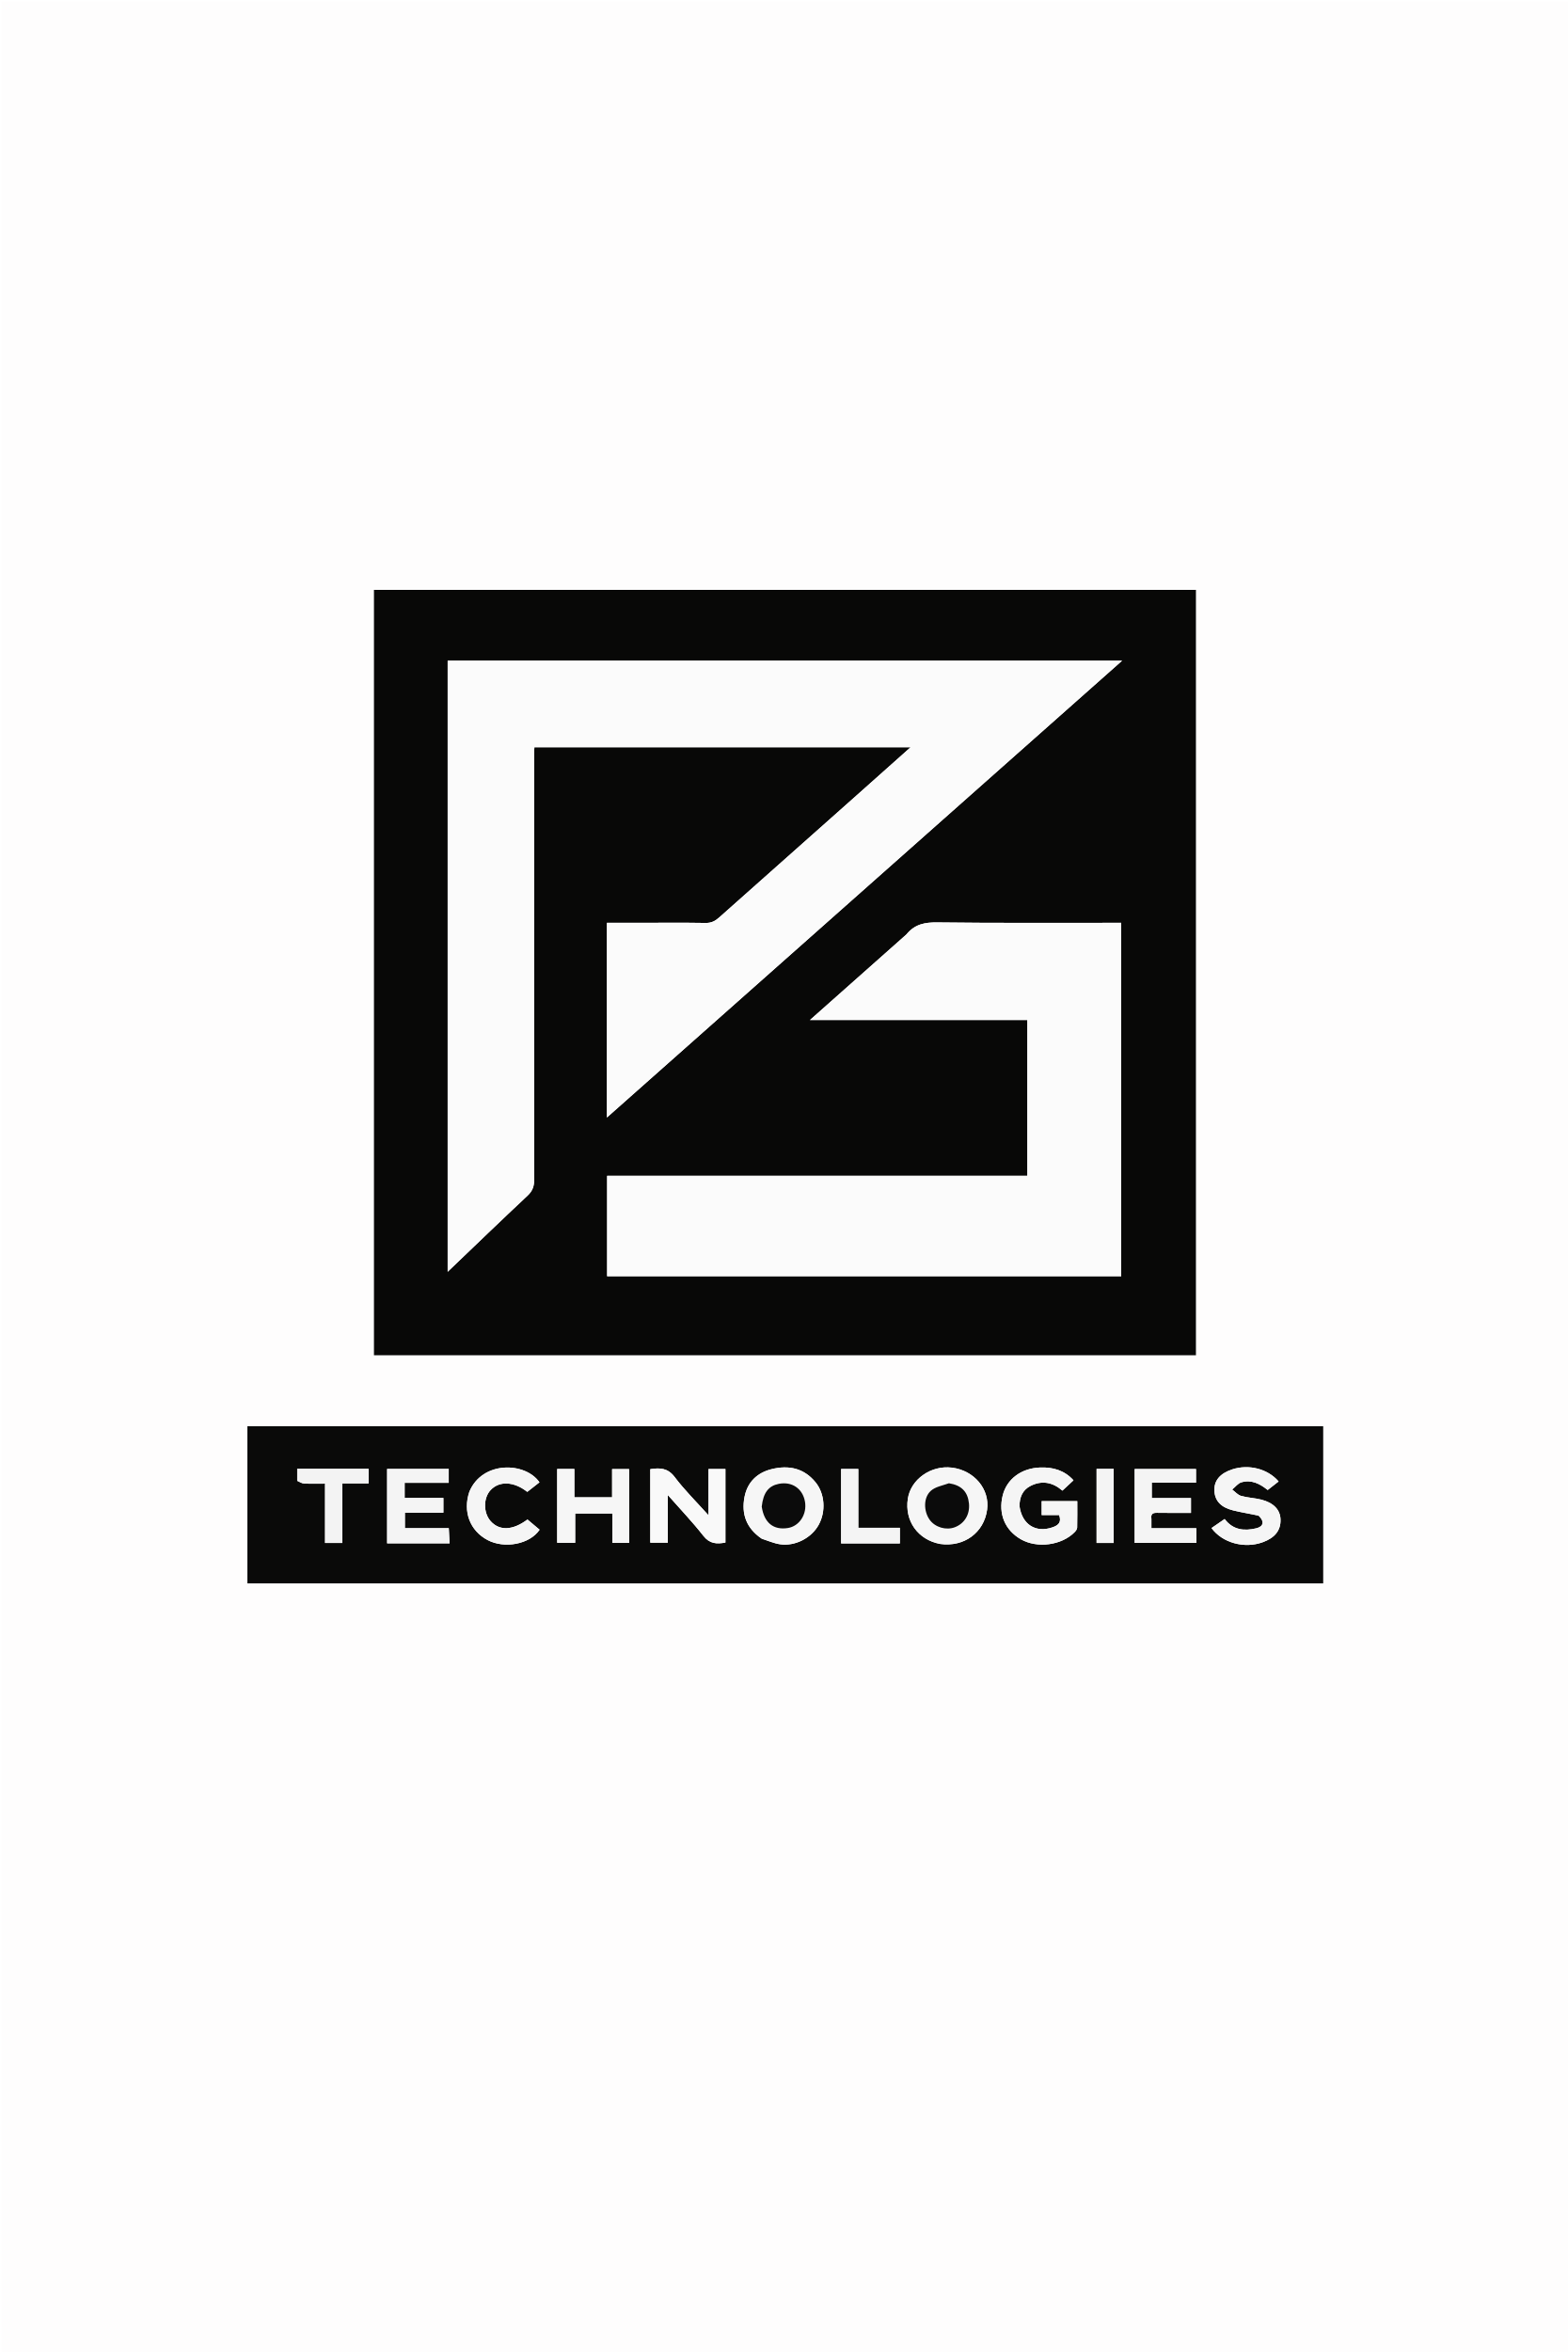
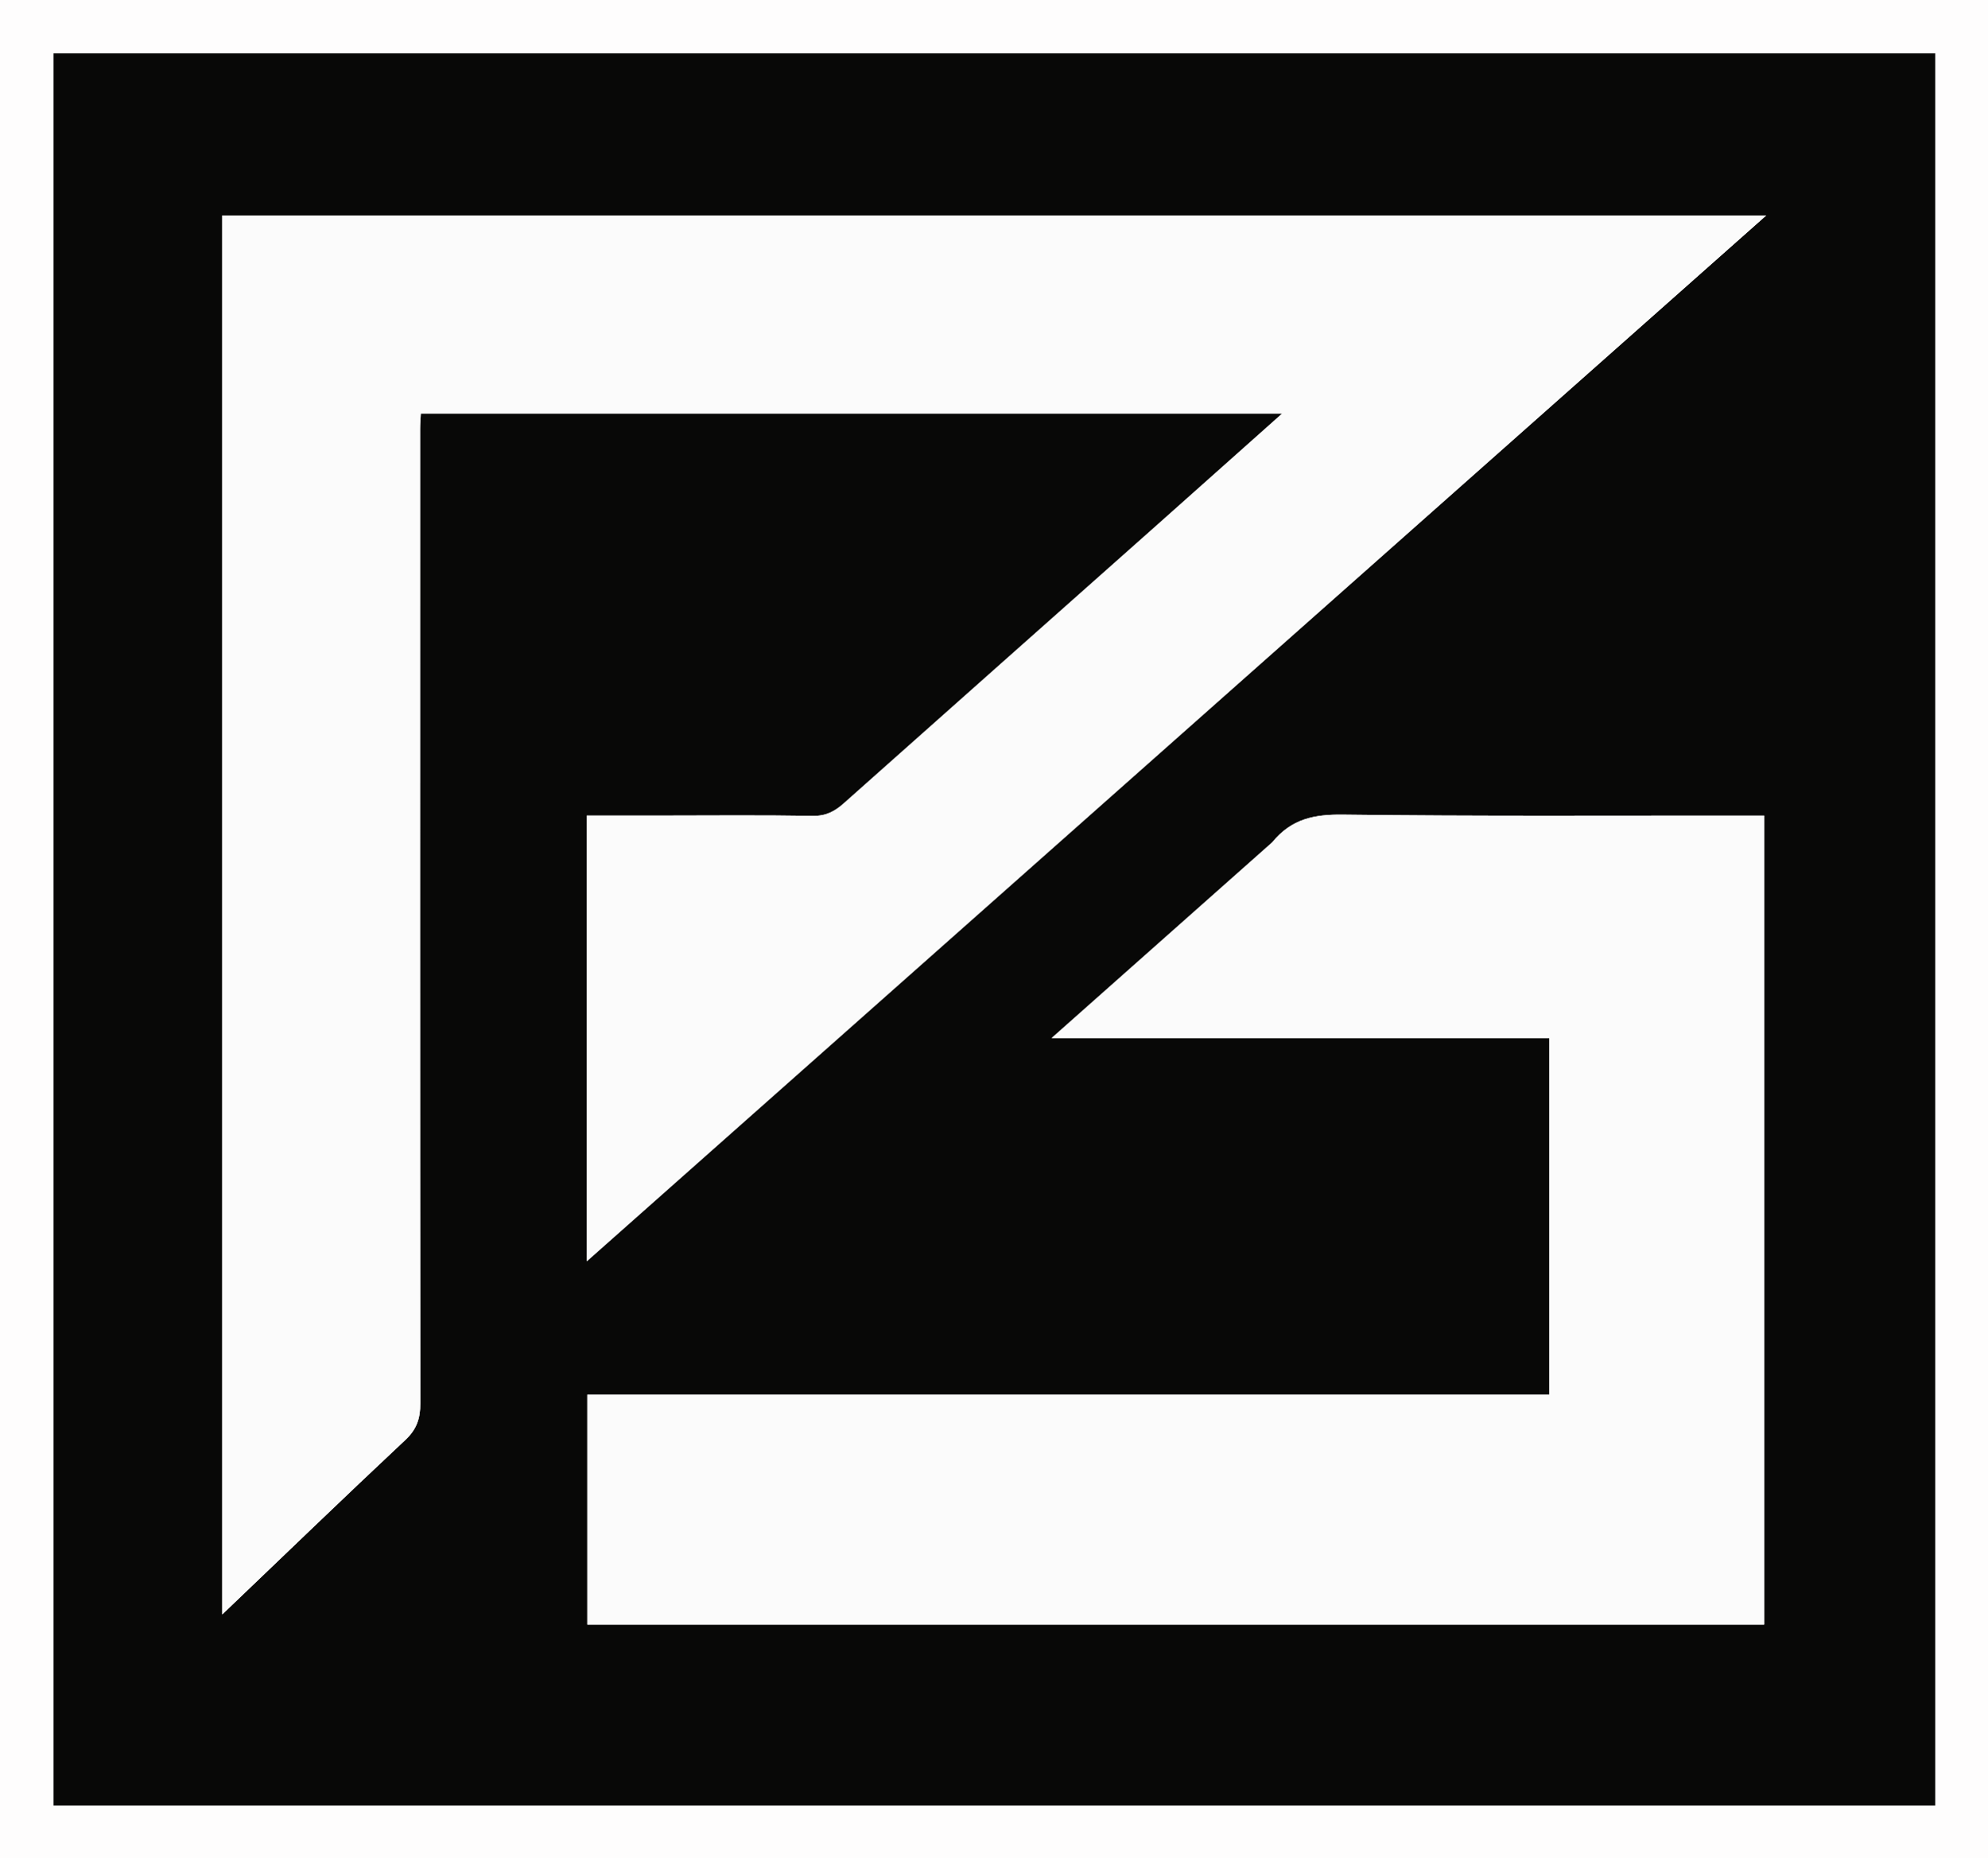
- <svg xmlns="http://www.w3.org/2000/svg" viewBox="0 0 1024 1536" xml:space="preserve">
+ <svg xmlns="http://www.w3.org/2000/svg" viewBox="229 370 567 530" xml:space="preserve">
  <path fill="#fefdfd" d="M586 1537H1V1h1024v1536zM781.175 411.5v-26.28H244.267v499.85h536.909zM308.5 931.412H161.597v102.629h702.708V931.413z" />
  <path fill="#080807" d="M781.175 412v473.07H244.268V385.22h536.908zM415.501 602.656h-19.072v127.142l336.51-298.331H292.414v399.084c17.76-16.974 34.88-33.506 52.243-49.777 3.252-3.048 4.272-6.163 4.268-10.448-.097-92.65-.074-185.3-.063-277.951 0-1.451.13-2.902.2-4.392h245.766c-12.31 10.965-23.827 21.248-35.37 31.5-29.891 26.55-59.806 53.074-89.67 79.654-2.569 2.286-5.083 3.668-8.797 3.606-14.827-.248-29.66-.092-45.49-.087m176.388 7.742-62.82 55.729h141.997v101.738H396.57v65.584h335.79V602.661h-6.663c-37.826-.022-75.655.206-113.475-.269-8.07-.101-14.679 1.1-20.333 8.006" />
  <path fill="#0a0a09" d="M309 931.413h555.305v102.628H161.597V931.412zm115.76 41.096v34.946h11.452v-31.106c8.267 9.387 16.2 17.668 23.234 26.653 4.146 5.296 8.752 5.434 14.395 4.386V959.35h-11.046v30.234c-7.892-8.798-15.63-16.41-22.095-24.981-4.439-5.887-9.434-6.155-15.94-5.155zm72.963 32.45c3.924 1.217 7.771 2.953 11.788 3.548 9.862 1.462 20.531-4.131 25.238-12.674 4.838-8.783 4.004-20.323-1.955-27.698-7.614-9.423-17.658-11.431-28.746-8.712-9.449 2.318-15.876 8.486-17.739 18.222-2.117 11.073 1.156 20.365 11.414 27.314m168.201-21.49c-.01-5.57 1.956-10.309 6.957-12.94 7.533-3.967 14.714-2.576 21.069 2.95l7.245-6.753c-5.95-6.58-13.48-8.644-21.73-8.357-12.453.434-21.871 7.608-24.513 18.275-2.964 11.966 1.455 22.618 11.863 28.593 10.666 6.122 26.717 4.001 35.202-4.721.75-.77 1.552-1.907 1.578-2.892.148-5.774.072-11.553.072-17.271h-23.26v9.08h11.418c1.772 4.887-.706 6.766-4.44 8.04-10.808 3.686-19.719-1.75-21.46-14.004m-51.65 24.864c15.461 2.153 28.453-7.4 30.498-22.424 1.823-13.406-8.437-25.653-22.997-27.45-13.683-1.69-26.88 7.639-28.792 20.35-2.156 14.334 6.468 26.718 21.29 29.524m-339.775-.412h19.17l-.533-9.945h-28.661v-10.112h25.14v-9.603h-25.298v-9.886h28.786v-9.072h-40.24v48.616c7.066 0 13.851 0 21.636.002m477.593-16.289c-.488-2.903.86-3.712 3.622-3.66 7.419.14 14.842.048 22.228.048v-9.693h-25.601V968.28h28.89v-8.933h-40.08v48.263h40.286v-9.598h-29.34c0-2.202 0-3.832-.005-6.382m-388.141-13.13v29.033h11.755v-19.122h24.266v19.212h10.94v-48.209h-11.087v18.421H375.17v-18.492h-11.22zm458.369 11.395c3.71 3.614 3.135 7.011-1.729 8.177-7.858 1.885-15.202 1.172-20.658-6.067l-8.592 5.913c7.15 9.742 21.574 13.605 33.474 9.252 8.05-2.944 11.853-7.833 11.612-14.927-.212-6.245-4.498-10.862-12.57-12.898-4.333-1.093-8.921-1.215-13.204-2.438-2.154-.616-3.884-2.714-5.806-4.142 1.995-1.623 3.754-4.049 6.03-4.716 6.585-1.931 12.202 1.013 17.16 5.02l7.147-5.59c-7.152-8.325-19.559-11.426-30.363-7.864-7.863 2.592-11.812 7.275-11.592 13.743.228 6.66 4.117 11 12.256 13.027 5.304 1.32 10.733 2.136 16.835 3.51m-515.794-15.606c-4.348 12.9.424 25.404 12.046 31.503 10.946 5.744 27.367 2.825 33.896-6.792l-7.935-6.67c-9.641 7.21-18.365 7.541-24.113.997-4.782-5.444-4.762-15.073.04-20.223 5.684-6.094 15.244-5.687 23.953 1.185l7.963-6.247c-9.192-13.332-37.203-14.242-45.85 6.247m-112.393-7.107c1.5.58 2.978 1.583 4.503 1.662 4.391.226 8.801.08 13.681.08v38.72h11.256v-38.887h17.198v-9.51h-46.643c0 2.479 0 4.753.005 7.935m365.408 40.776h28.25v-10.21h-27.148v-38.409h-11.24v48.618zm167.917-33.45v-15.215H716.28v48.346h11.181c0-10.876 0-21.504-.003-33.13" />
  <path fill="#fbfbfb" d="M416 602.656c15.331-.005 30.164-.16 44.99.087 3.715.062 6.23-1.32 8.797-3.606 29.865-26.58 59.78-53.104 89.67-79.654 11.544-10.252 23.06-20.535 35.371-31.5H349.062c-.07 1.49-.2 2.94-.2 4.392-.01 92.65-.034 185.3.063 277.951.004 4.285-1.016 7.4-4.268 10.448-17.363 16.271-34.483 32.803-52.243 49.777V431.467h440.525l-336.51 298.331V602.656z" />
  <path fill="#fbfbfb" d="M592.154 610.16c5.39-6.669 11.999-7.87 20.068-7.768 37.82.475 75.65.247 113.475.269h6.664V833.45H396.57v-65.584h274.496V666.127H529.068c21.587-19.15 42.204-37.44 63.086-55.967" />
  <path fill="#f9f9f9" d="M424.76 972.01v-12.562c6.506-1 11.501-.732 15.94 5.155 6.465 8.572 14.203 16.183 22.095 24.98V959.35h11.046v48.037c-5.643 1.048-10.249.91-14.395-4.386-7.035-8.985-14.967-17.266-23.234-26.653v31.106H424.76z" />
  <path fill="#f6f6f6" d="M497.411 1004.758c-9.946-6.75-13.22-16.04-11.102-27.114 1.863-9.736 8.29-15.904 17.739-18.222 11.088-2.72 21.132-.711 28.746 8.712 5.96 7.375 6.793 18.915 1.955 27.698-4.707 8.543-15.376 14.136-25.238 12.674-4.017-.595-7.864-2.33-12.1-3.748m.175-20.385c1.533 10.134 7.643 14.995 17 13.524 7.574-1.192 12.652-8.974 11.225-17.203-1.486-8.566-8.53-13.36-17.121-11.652-6.696 1.33-10.133 5.78-11.104 15.33" />
  <path fill="#f5f5f5" d="M665.932 983.892c1.734 11.83 10.645 17.266 21.453 13.58 3.734-1.274 6.212-3.153 4.44-8.04h-11.418v-9.08h23.26c0 5.718.076 11.497-.072 17.27-.026.986-.829 2.123-1.578 2.893-8.485 8.722-24.536 10.843-35.202 4.72-10.408-5.974-14.827-16.626-11.863-28.592 2.642-10.667 12.06-17.841 24.514-18.275 8.25-.287 15.78 1.777 21.729 8.357l-7.245 6.754c-6.355-5.527-13.536-6.918-21.07-2.952-5 2.632-6.966 7.372-6.948 13.365" />
  <path fill="#f6f6f6" d="M613.862 1008.264c-14.41-2.738-23.034-15.122-20.878-29.455 1.911-12.712 15.109-22.041 28.792-20.352 14.56 1.798 24.82 14.045 22.997 27.45-2.045 15.026-15.037 24.578-30.911 22.357m5.549-39.66c-3.857 1.6-8.474 2.353-11.4 4.986-4.936 4.445-4.753 13.312-.78 18.891 3.53 4.96 10.806 7.103 16.534 4.87 6.35-2.474 9.878-8.474 9.15-15.56-.78-7.597-4.894-11.851-13.504-13.187" />
  <path fill="#f4f4f4" d="M274 1007.92c-7.286-.002-14.071-.002-21.137-.002v-48.616h40.24v9.072h-28.786v9.886h25.297v9.603h-25.139v10.112h28.661l.534 9.945z" />
  <path fill="#f4f4f4" d="M752.095 992.09c.002 2.09.002 3.721.002 5.923h29.34v9.598h-40.285v-48.263h40.078v8.933h-28.89v10.045h25.602v9.693c-7.386 0-14.81.092-22.228-.048-2.761-.052-4.11.757-3.62 4.12" />
  <path fill="#f6f6f6" d="M363.95 978v-18.656h11.22v18.492h24.655v-18.42h11.088v48.208h-10.941v-19.212h-24.266v19.122h-11.755z" />
  <path fill="#f5f5f5" d="M821.956 989.728c-5.738-1.207-11.167-2.023-16.47-3.343-8.14-2.026-12.03-6.368-12.257-13.027-.22-6.468 3.73-11.151 11.592-13.743 10.804-3.562 23.21-.461 30.363 7.865l-7.146 5.59c-4.959-4.008-10.576-6.952-17.162-5.021-2.275.667-4.034 3.093-6.03 4.716 1.923 1.428 3.653 3.526 5.807 4.142 4.283 1.223 8.871 1.345 13.204 2.438 8.072 2.036 12.358 6.653 12.57 12.898.241 7.094-3.562 11.983-11.612 14.927-11.9 4.353-26.325.49-33.474-9.252l8.592-5.913c5.456 7.239 12.8 7.952 20.658 6.067 4.864-1.166 5.44-4.563 1.365-8.344" />
  <path fill="#f5f5f5" d="M306.694 973.935c8.48-20.135 36.49-19.225 45.682-5.893l-7.963 6.247c-8.71-6.872-18.27-7.279-23.952-1.185-4.803 5.15-4.823 14.78-.041 20.223 5.748 6.544 14.472 6.212 24.113-.997l7.935 6.67c-6.529 9.617-22.95 12.536-33.896 6.792-11.622-6.099-16.394-18.603-11.878-31.857" />
  <path fill="#f3f3f3" d="M194.13 966.728c-.002-2.728-.002-5.002-.002-7.48h46.643v9.509h-17.198v38.886h-11.256v-38.72c-4.88 0-9.29.147-13.68-.08-1.526-.078-3.004-1.08-4.506-2.115" />
  <path fill="#f4f4f4" d="m559.05 1007.958-9.647-.001v-48.618h11.24v38.409h27.149v10.21z" />
  <path fill="#f4f4f4" d="m727.46 975.008.001 32.63h-11.18v-48.345h11.177z" />
  <path fill="#0b0b0b" d="M497.555 983.933c1.002-9.112 4.44-13.56 11.135-14.891 8.592-1.707 15.635 3.086 17.12 11.652 1.428 8.23-3.65 16.011-11.225 17.203-9.356 1.471-15.466-3.39-17.03-13.964" />
  <path fill="#0b0b0b" d="M619.84 968.659c8.181 1.281 12.295 5.535 13.075 13.132.728 7.086-2.8 13.086-9.15 15.56-5.728 2.233-13.004.09-16.535-4.87-3.972-5.58-4.155-14.446.782-18.89 2.925-2.634 7.542-3.388 11.828-4.932" />
</svg>
